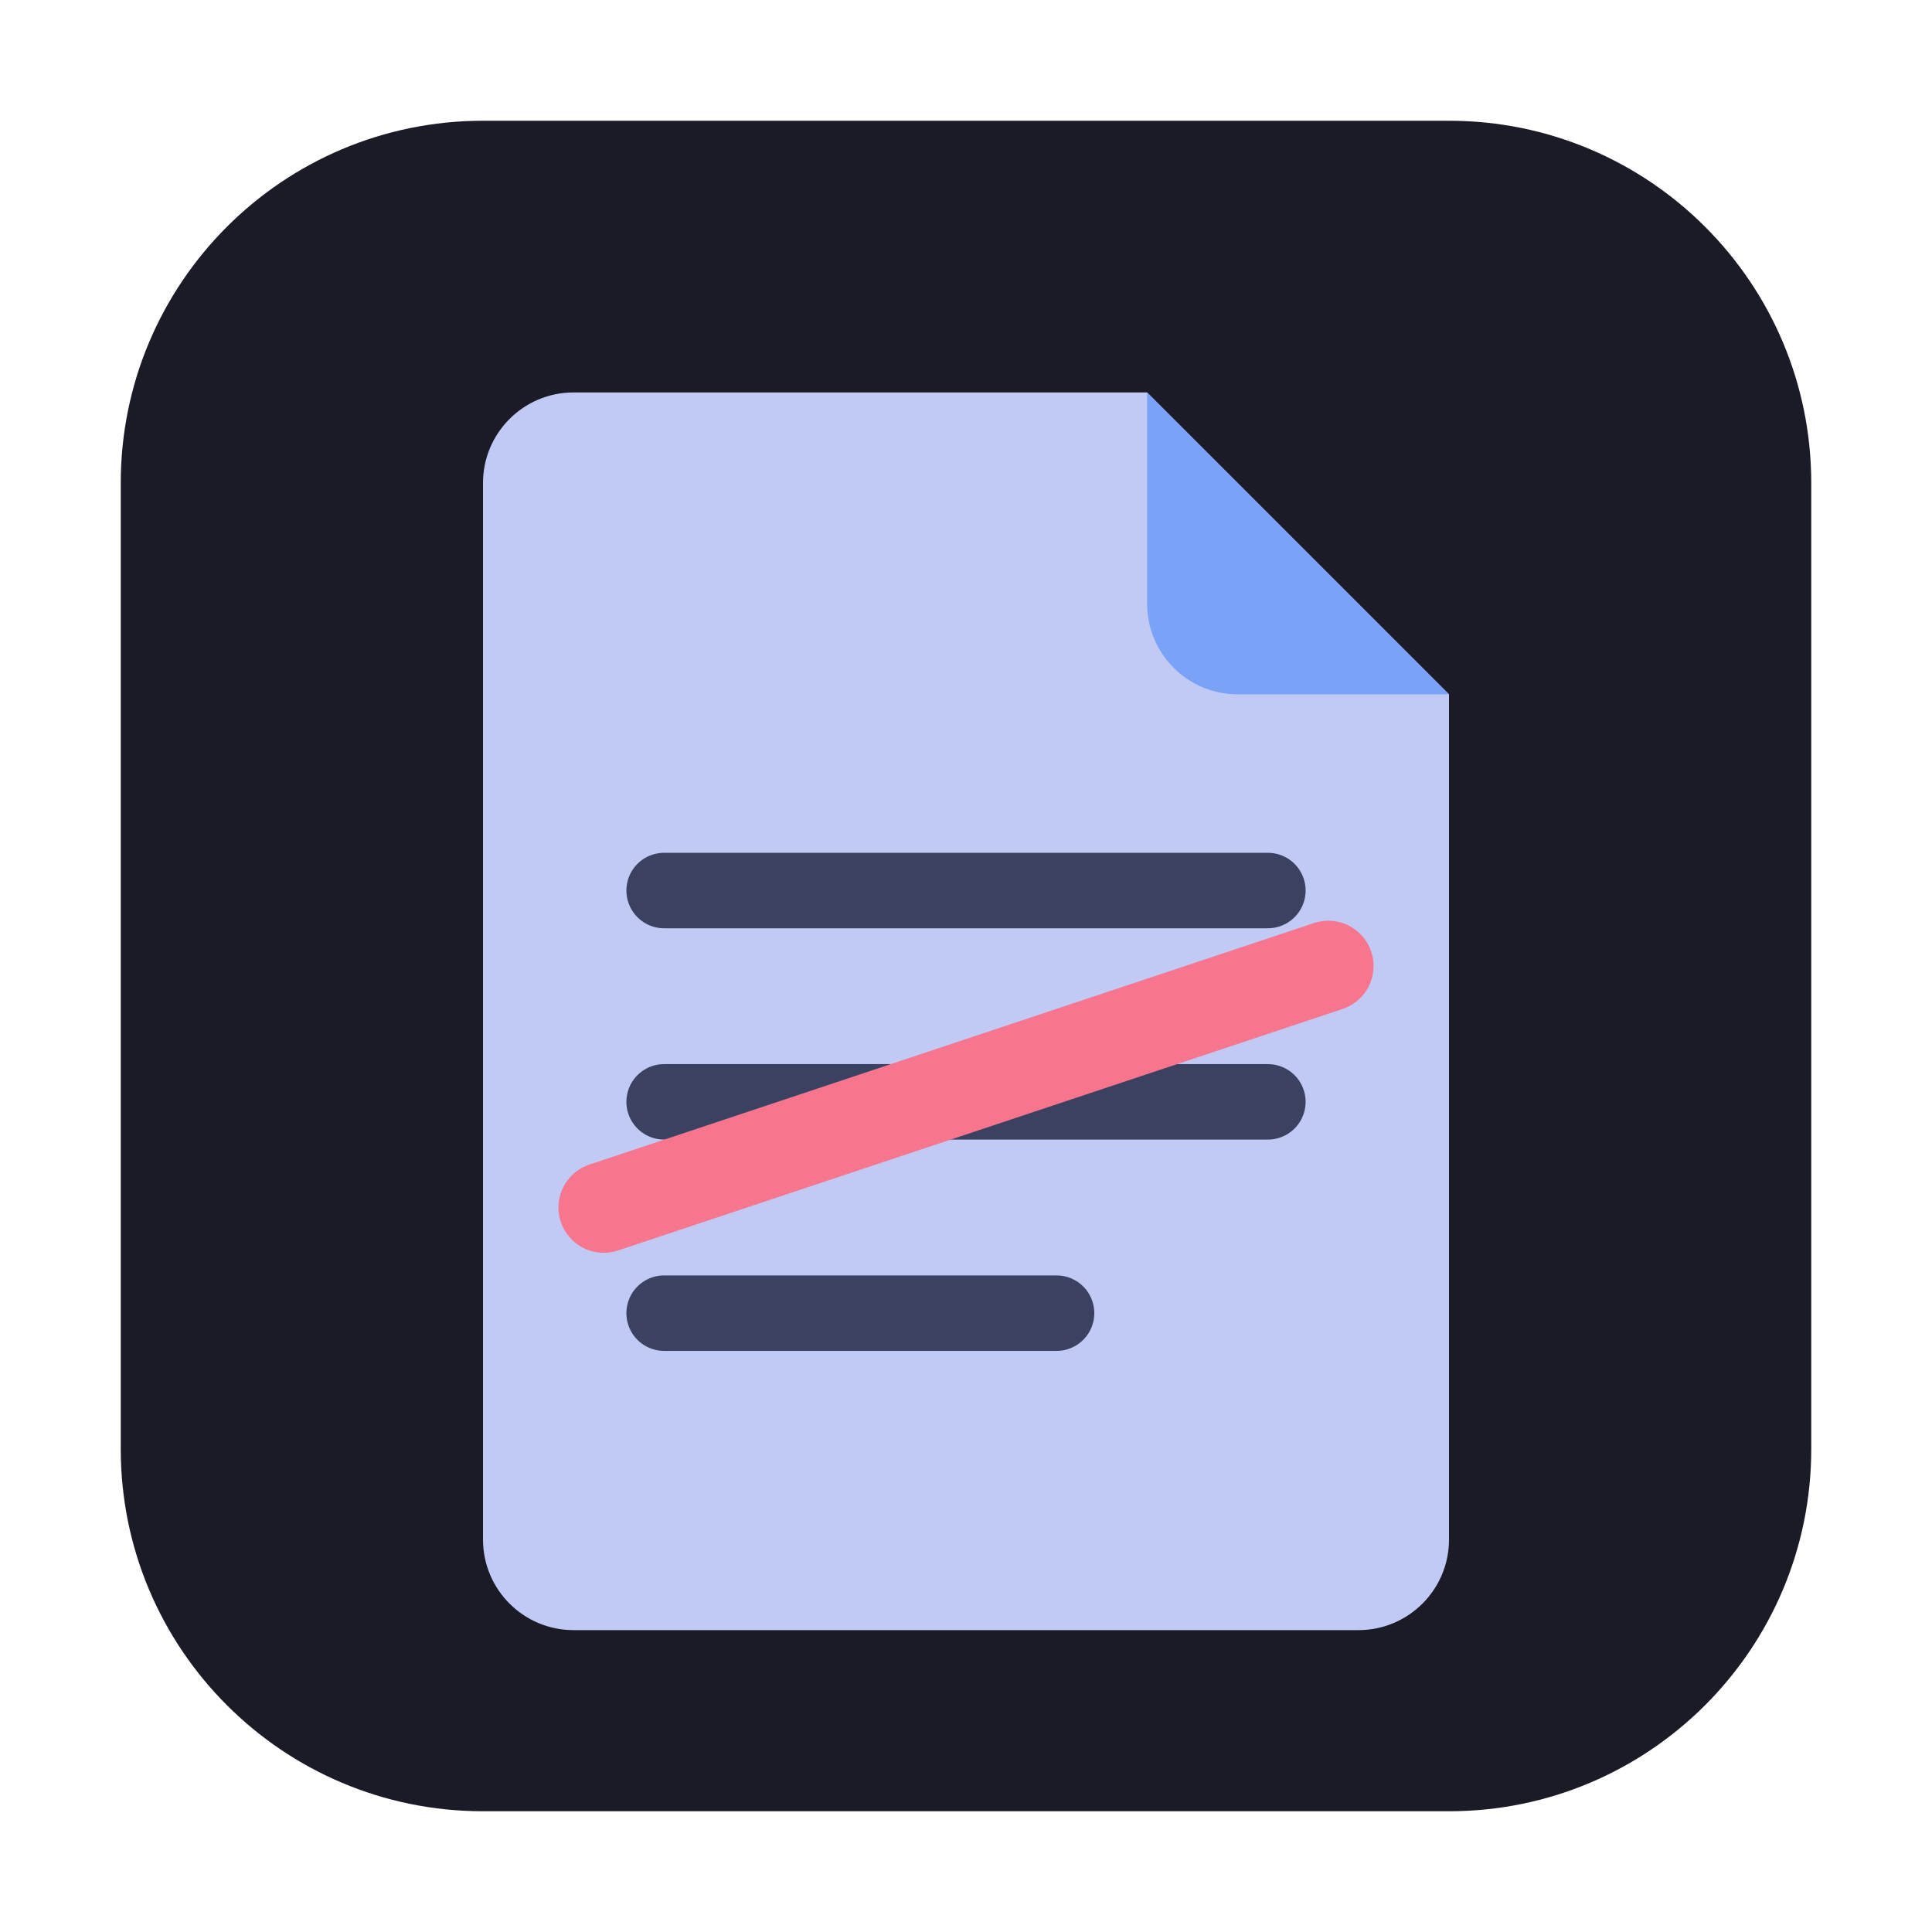
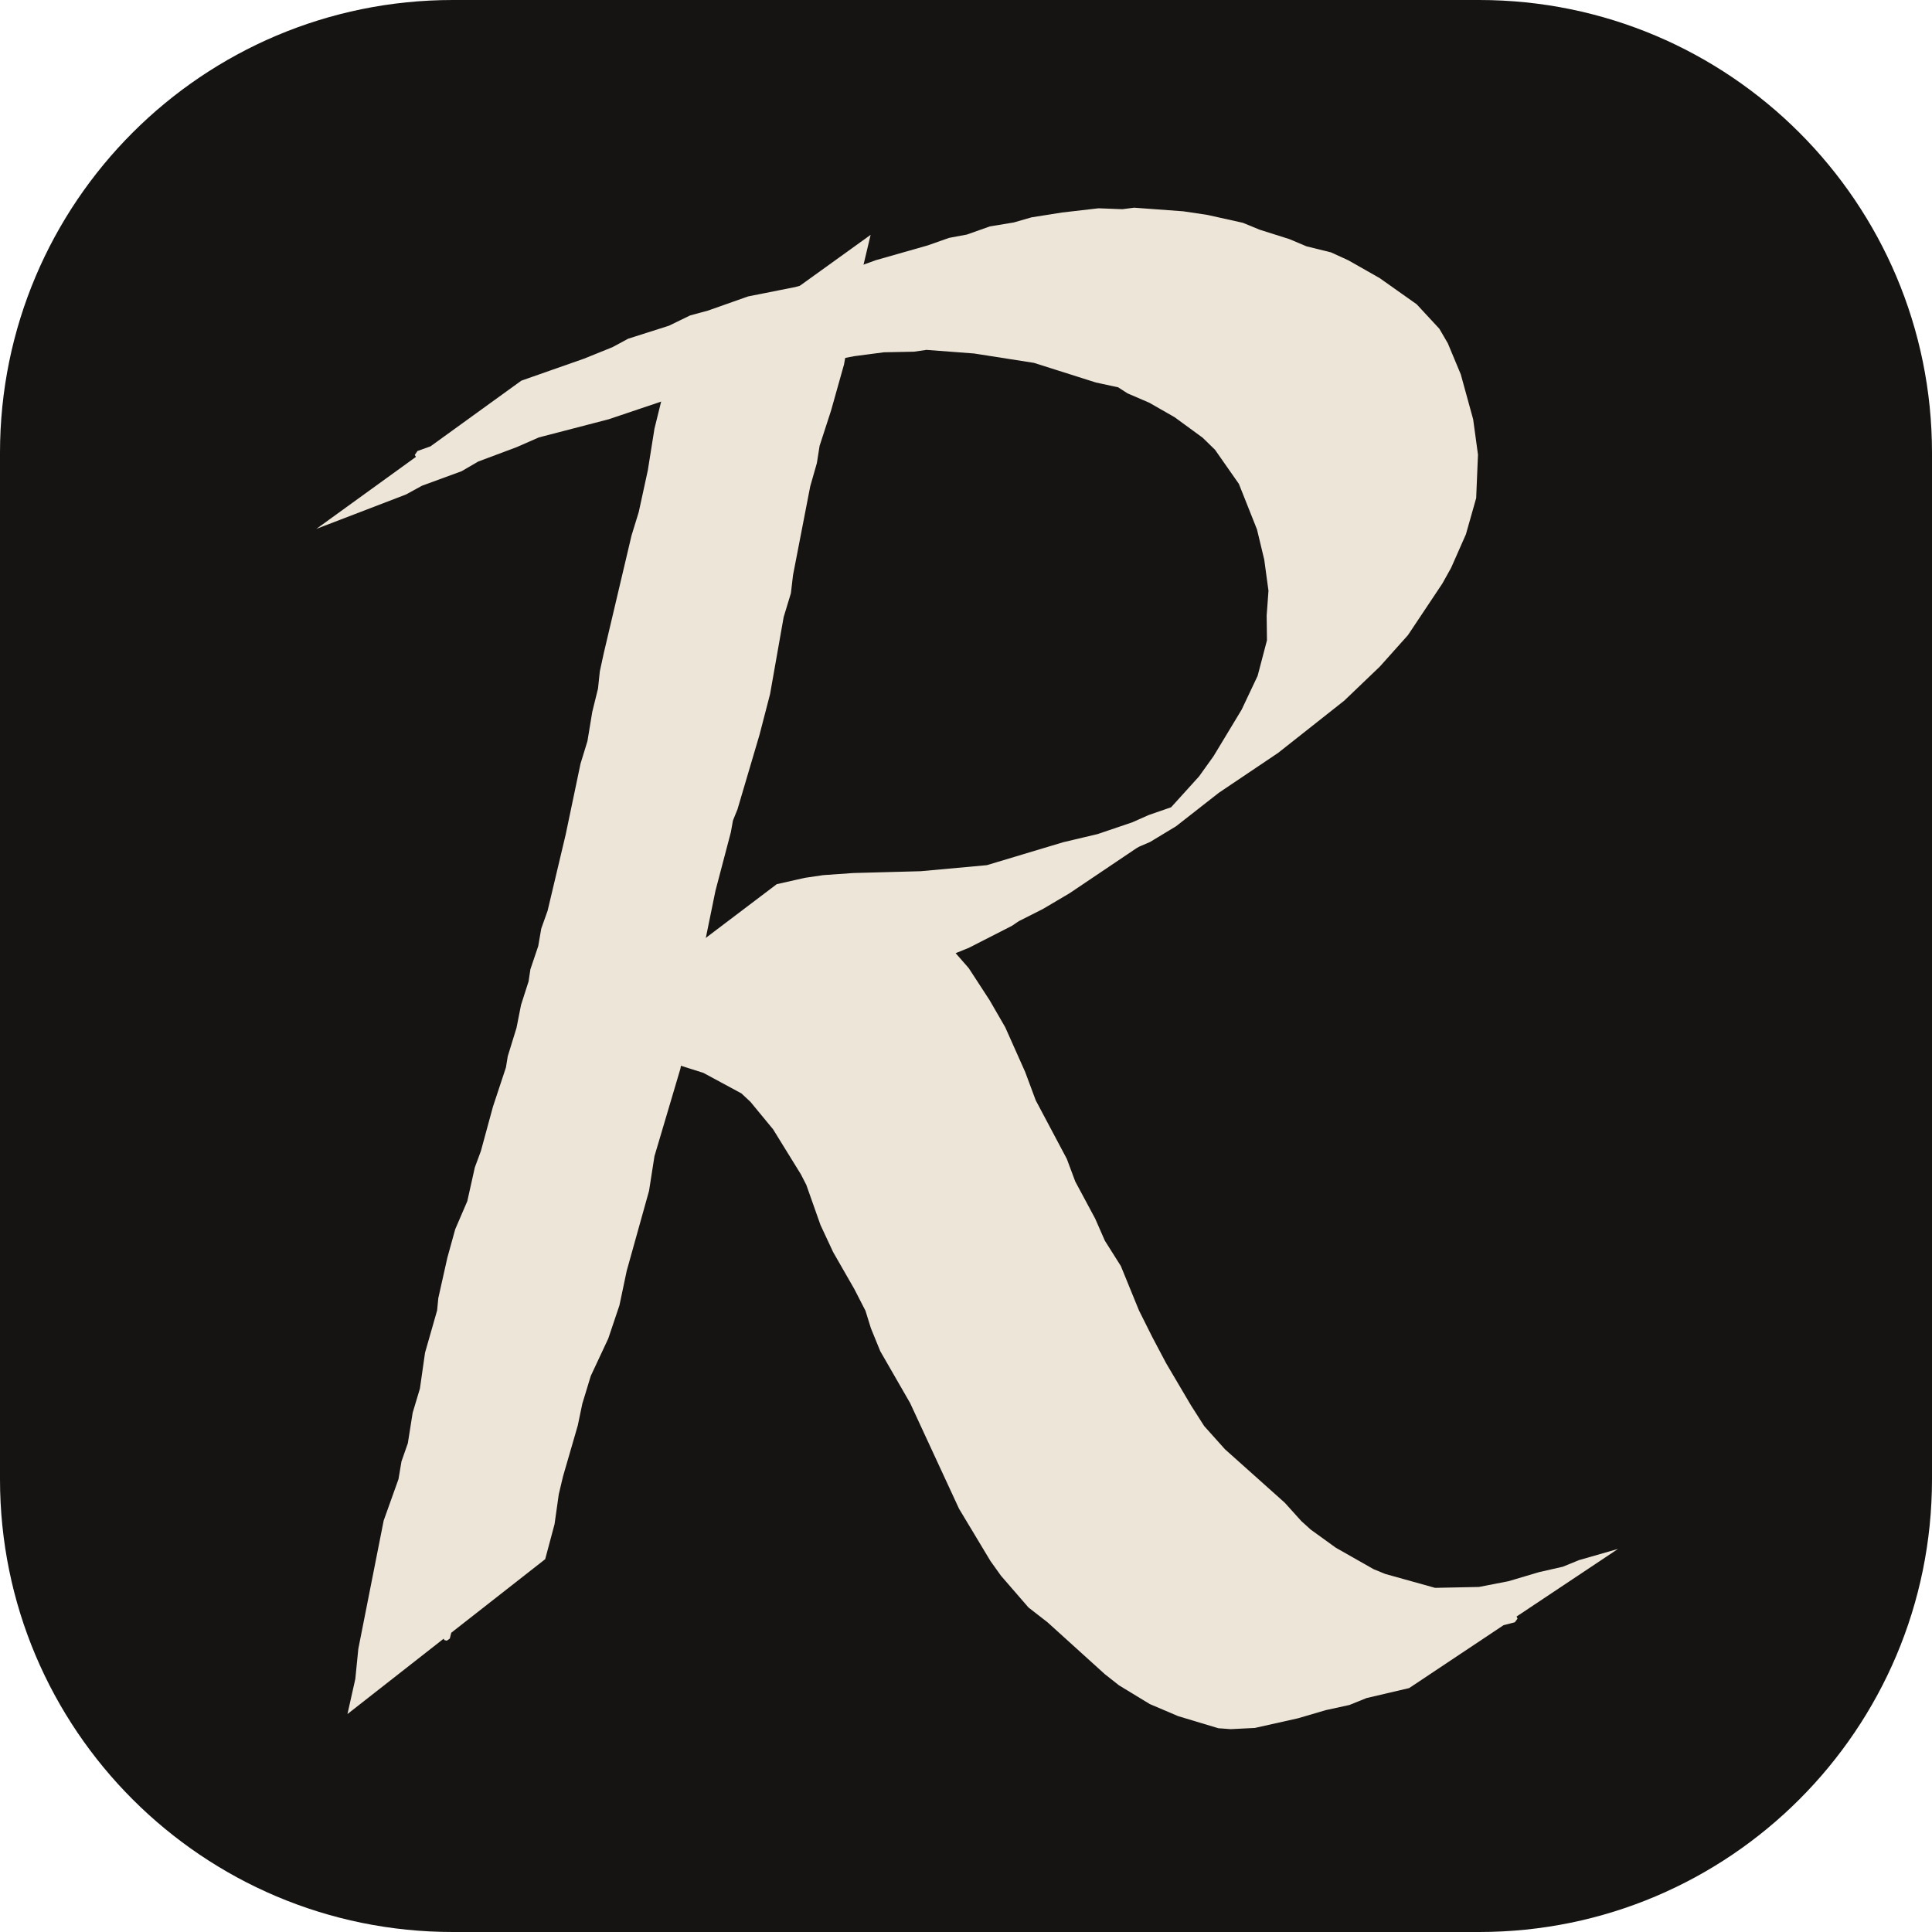
- <svg xmlns="http://www.w3.org/2000/svg" viewBox="0 0 256 256">
-   <rect x="16" y="16" width="224" height="224" rx="48" fill="#1a1b26" />
-   <path d="M76 52h76l40 40v112a12 12 0 0 1-12 12H76a12 12 0 0 1-12-12V64a12 12 0 0 1 12-12z" fill="#c0caf5" />
-   <path d="M152 52v28a12 12 0 0 0 12 12h28z" fill="#7aa2f7" />
-   <g stroke-linecap="round" stroke-width="10">
-     <path d="M88 118h80" stroke="#3b4261" />
-     <path d="M88 146h80" stroke="#3b4261" />
-     <path d="M88 174h52" stroke="#3b4261" />
-     <path d="M80 160l96-32" stroke="#f7768e" stroke-width="12" />
-   </g>
+ <svg xmlns="http://www.w3.org/2000/svg" width="256" height="256" viewBox="0 0 64 64">
+   <rect width="64" height="64" rx="15" fill="#161412" />
+   <path d="M28.84 7.78L28.47 9.34L28.25 10.72L28.13 11.11L27.96 12.07L27.53 13.6L27.15 14.77L27.06 15.34L26.84 16.11L26.27 19.05L26.2 19.65L25.96 20.44L25.51 22.99L25.16 24.34L24.43 26.81L24.28 27.18L24.21 27.57L23.7 29.51L23.25 31.71L23.07 32.94L22.76 34.16L22.54 35.4L21.68 38.3L21.5 39.45L20.76 42.1L20.52 43.24L20.15 44.34L19.57 45.58L19.29 46.5L19.14 47.22L18.65 48.91L18.51 49.5L18.37 50.49L18.06 51.65L11.51 56.78L11.77 55.62L11.87 54.62L12.71 50.37L13.2 49L13.3 48.41L13.51 47.81L13.67 46.8L13.91 46L14.08 44.81L14.48 43.41L14.52 43L14.82 41.66L15.08 40.72L15.48 39.79L15.73 38.67L15.93 38.13L16.33 36.66L16.76 35.36L16.82 34.99L17.11 34.05L17.26 33.29L17.51 32.51L17.57 32.11L17.83 31.34L17.93 30.76L18.14 30.17L18.28 29.58L18.74 27.64L19.23 25.3L19.46 24.55L19.62 23.58L19.81 22.81L19.87 22.24L20 21.64L20.92 17.74L21.16 16.96L21.46 15.58L21.68 14.2L22.06 12.66ZM25.34 10.15L25.44 10.09L25.52 10.11L25.58 10.25L25.21 11.79L24.98 13.18L24.68 14.55L23.94 17.24L23.62 18.6L22.96 22.13L22.72 22.9L22.23 25.44L21.9 26.8L21.43 28.34L21.2 29.31L21.05 29.68L20.99 30.07L20.76 30.84L20.26 32.97L19.9 34.32L19.71 35.3L19.37 36.45L19.14 37.63L18.78 38.57L18.27 40.48L18.07 41.67L17.78 42.63L17.55 43.8L17.32 44.57L17.14 45.56L16.8 46.71L16.55 47.27L16.21 48.2L15.75 50.34L15.44 51.5L15.32 52.08L15.2 53.08L14.9 54.28L14.8 54.35L14.72 54.33L14.65 54.19L14.94 53.03L15.06 52.03L15.19 51.44L15.49 50.28L15.96 48.13L16.3 47.17L16.55 46.63L16.89 45.49L17.07 44.51L17.29 43.74L17.52 42.56L17.81 41.61L18.01 40.43L18.53 38.49L18.88 37.55L19.12 36.39L19.45 35.24L19.64 34.26L20.01 32.91L20.5 30.77L20.73 30L20.8 29.61L20.94 29.23L21.18 28.26L21.64 26.74L21.97 25.38L22.47 22.84L22.7 22.07L23.37 18.54L23.68 17.18L24.43 14.48L24.72 13.12L24.95 11.75L25.33 10.19Z" fill="#EDE6D8" />
+   <path d="M17.27 12.61L19.35 11.88L20.29 11.5L20.81 11.22L22.16 10.79L22.86 10.45L23.45 10.29L24.78 9.82L26.34 9.51L27.13 9.3L29.01 8.62L30.73 8.13L31.44 7.88L32.03 7.77L32.79 7.5L33.58 7.37L34.17 7.2L35.18 7.04L36.39 6.9L37.18 6.93L37.57 6.88L39.2 7L40 7.12L41.17 7.38L41.73 7.61L42.71 7.92L43.28 8.16L44.09 8.36L44.66 8.62L45.7 9.21L46.93 10.08L47.68 10.89L47.96 11.37L48.39 12.4L48.8 13.89L48.96 15.06L48.9 16.5L48.56 17.7L48.07 18.81L47.78 19.33L46.64 21.04L45.71 22.08L44.53 23.21L42.34 24.94L35.43 29.59L37.02 28.38L37.91 27.61L38.76 26.78L39.72 25.72L40.2 25.05L41.13 23.51L41.66 22.39L41.97 21.21L41.96 20.39L42.02 19.57L41.88 18.54L41.64 17.54L41.04 16.03L40.25 14.9L39.84 14.5L38.91 13.82L38.07 13.34L37.35 13.03L37.04 12.83L36.3 12.67L34.25 12.02L32.27 11.71L30.69 11.59L30.28 11.65L29.28 11.67L28.29 11.8L25.97 12.25L25.21 12.49L24.62 12.59L23.6 12.92L22.06 13.25L20.16 13.89L17.85 14.49L17.12 14.81L15.84 15.29L15.29 15.61L13.98 16.09L13.45 16.38L10.48 17.52ZM35.43 29.59L34.55 30.11L33.68 30.55L40.62 25.88L41.52 25.43L42.34 24.94ZM33.52 30.67L32.09 31.4L29.71 32.36L27.04 33.08L25.9 33.48L23.71 33.78L21.95 33.87L20.56 34.01L19.61 34.16L19.1 34.31L25.73 29.29L26.66 29.08L27.27 28.99L28.27 28.92L30.5 28.86L32.69 28.66L35.22 27.9L36.36 27.63L37.51 27.24L38.05 27L39.03 26.66L40.45 25.99ZM25.73 29.29L25.92 29.29L27.19 29.69L28.6 29.91L30.11 30.48L31.2 31.14L31.53 31.43L32.09 32.07L32.78 33.13L33.3 34.03L33.96 35.51L34.31 36.45L35.34 38.39L35.62 39.14L36.28 40.37L36.6 41.1L37.13 41.94L37.73 43.41L38.17 44.29L38.63 45.16L39.45 46.55L39.89 47.24L40.58 48.01L42.56 49.78L43.11 50.39L43.42 50.67L44.25 51.27L45.5 51.98L45.89 52.14L47.54 52.6L48.99 52.57L49.97 52.38L50.98 52.08L51.77 51.9L52.31 51.68L53.6 51.31L46.68 55.92L45.27 56.25L44.7 56.48L43.92 56.65L43 56.92L41.57 57.24L40.77 57.28L40.36 57.25L39.03 56.85L38.09 56.45L37.07 55.83L36.6 55.46L34.7 53.74L34.07 53.25L33.16 52.2L32.81 51.71L31.77 49.98L30.15 46.48L29.16 44.76L28.85 44L28.67 43.42L28.3 42.7L27.6 41.48L27.18 40.58L26.71 39.25L26.53 38.9L25.61 37.41L24.86 36.5L24.56 36.22L23.3 35.54L22.51 35.29L21.94 35.05L20.76 34.81L20.18 34.66L19.3 34.32L19.1 34.31ZM13.88 15.2L13.8 15.17L13.74 15.07L13.83 14.94L15.9 14.2L16.81 13.82L17.35 13.53L18.67 13.08L19.39 12.71L19.97 12.54L21.27 12.03L23.61 11.47L25.49 10.81L27.24 10.37L28 10.11L28.59 10L29.35 9.75L30.14 9.61L30.72 9.45L32.72 9.16L33.73 9.16L34.13 9.1L35.55 9.21L36.55 9.34L37.74 9.57L39.83 10.29L40.42 10.41L41.69 11.01L42.54 11.51L43.47 12.19L44.13 12.89L44.56 13.55L44.73 13.91L45.22 15.21L45.47 16.19L45.62 17.42L45.57 18.03L45.59 18.66L45.52 19.08L45.08 20.48L44.62 21.41L43.75 22.79L43.28 23.46L42.33 24.52L41.17 25.64L38.96 27.37L38.1 27.89L37.73 28.05L36.88 28.55L35.61 29.15L33.18 30.09L30.47 30.82L29.52 31.15L29.12 31.24L27.12 31.45L24.72 31.56L23.54 31.68L22.93 31.8L24.1 32.14L25.31 32.35L26.86 32.93L27.78 33.46L28.14 33.71L28.97 34.67L30.03 36.41L31.03 38.82L32.08 40.76L32.35 41.52L32.68 42.24L33.75 44.16L34.91 46.71L35.87 48.46L36.63 49.64L37.29 50.39L39.23 52.12L40.09 52.96L41.42 53.85L42.32 54.3L44.06 54.81L45.08 54.78L45.67 54.7L48.19 54.07L48.94 53.78L50.1 53.49L50.22 53.51L50.27 53.62L50.18 53.74L48.83 54.09L48.27 54.32L45.51 55L44.03 55.07L42.41 54.62L41.65 54.28L40.76 53.76L39.93 53.17L39.05 52.31L37.24 50.72L36.42 49.8L35.04 47.55L34.23 45.92L33.52 44.28L32.45 42.37L32.11 41.62L31.84 40.86L30.88 39.12L29.89 36.71L28.76 34.82L27.96 33.91L26.75 33.17L25.23 32.61L23.46 32.25L22.44 31.91L22.28 31.81L22.41 31.67L22.72 31.57L23.9 31.37L25.3 31.25L27.1 31.19L29.26 30.94L30.4 30.56L33.1 29.83L35.5 28.91L36.75 28.31L37.61 27.81L37.97 27.65L38.81 27.16L40.99 25.44L42.14 24.34L43.08 23.3L43.42 22.81L44.39 21.28L44.84 20.38L45.26 19.03L45.33 18.64L45.35 17.22L45.21 16.24L44.97 15.29L44.49 14.02L44.33 13.68L43.92 13.05L43.3 12.39L42.39 11.73L41.56 11.24L40.34 10.66L39.75 10.54L37.67 9.83L36.5 9.6L35.52 9.47L34.13 9.37L33.73 9.42L32.74 9.43L30.78 9.71L30.2 9.87L29.41 10L28.65 10.26L28.06 10.36L27.31 10.62L25.57 11.06L23.68 11.72L21.35 12.28L20.05 12.79L19.49 12.96L18.78 13.32L17.45 13.77L16.93 14.06L15.99 14.44L13.92 15.19Z" fill="#EDE6D8" />
</svg>
